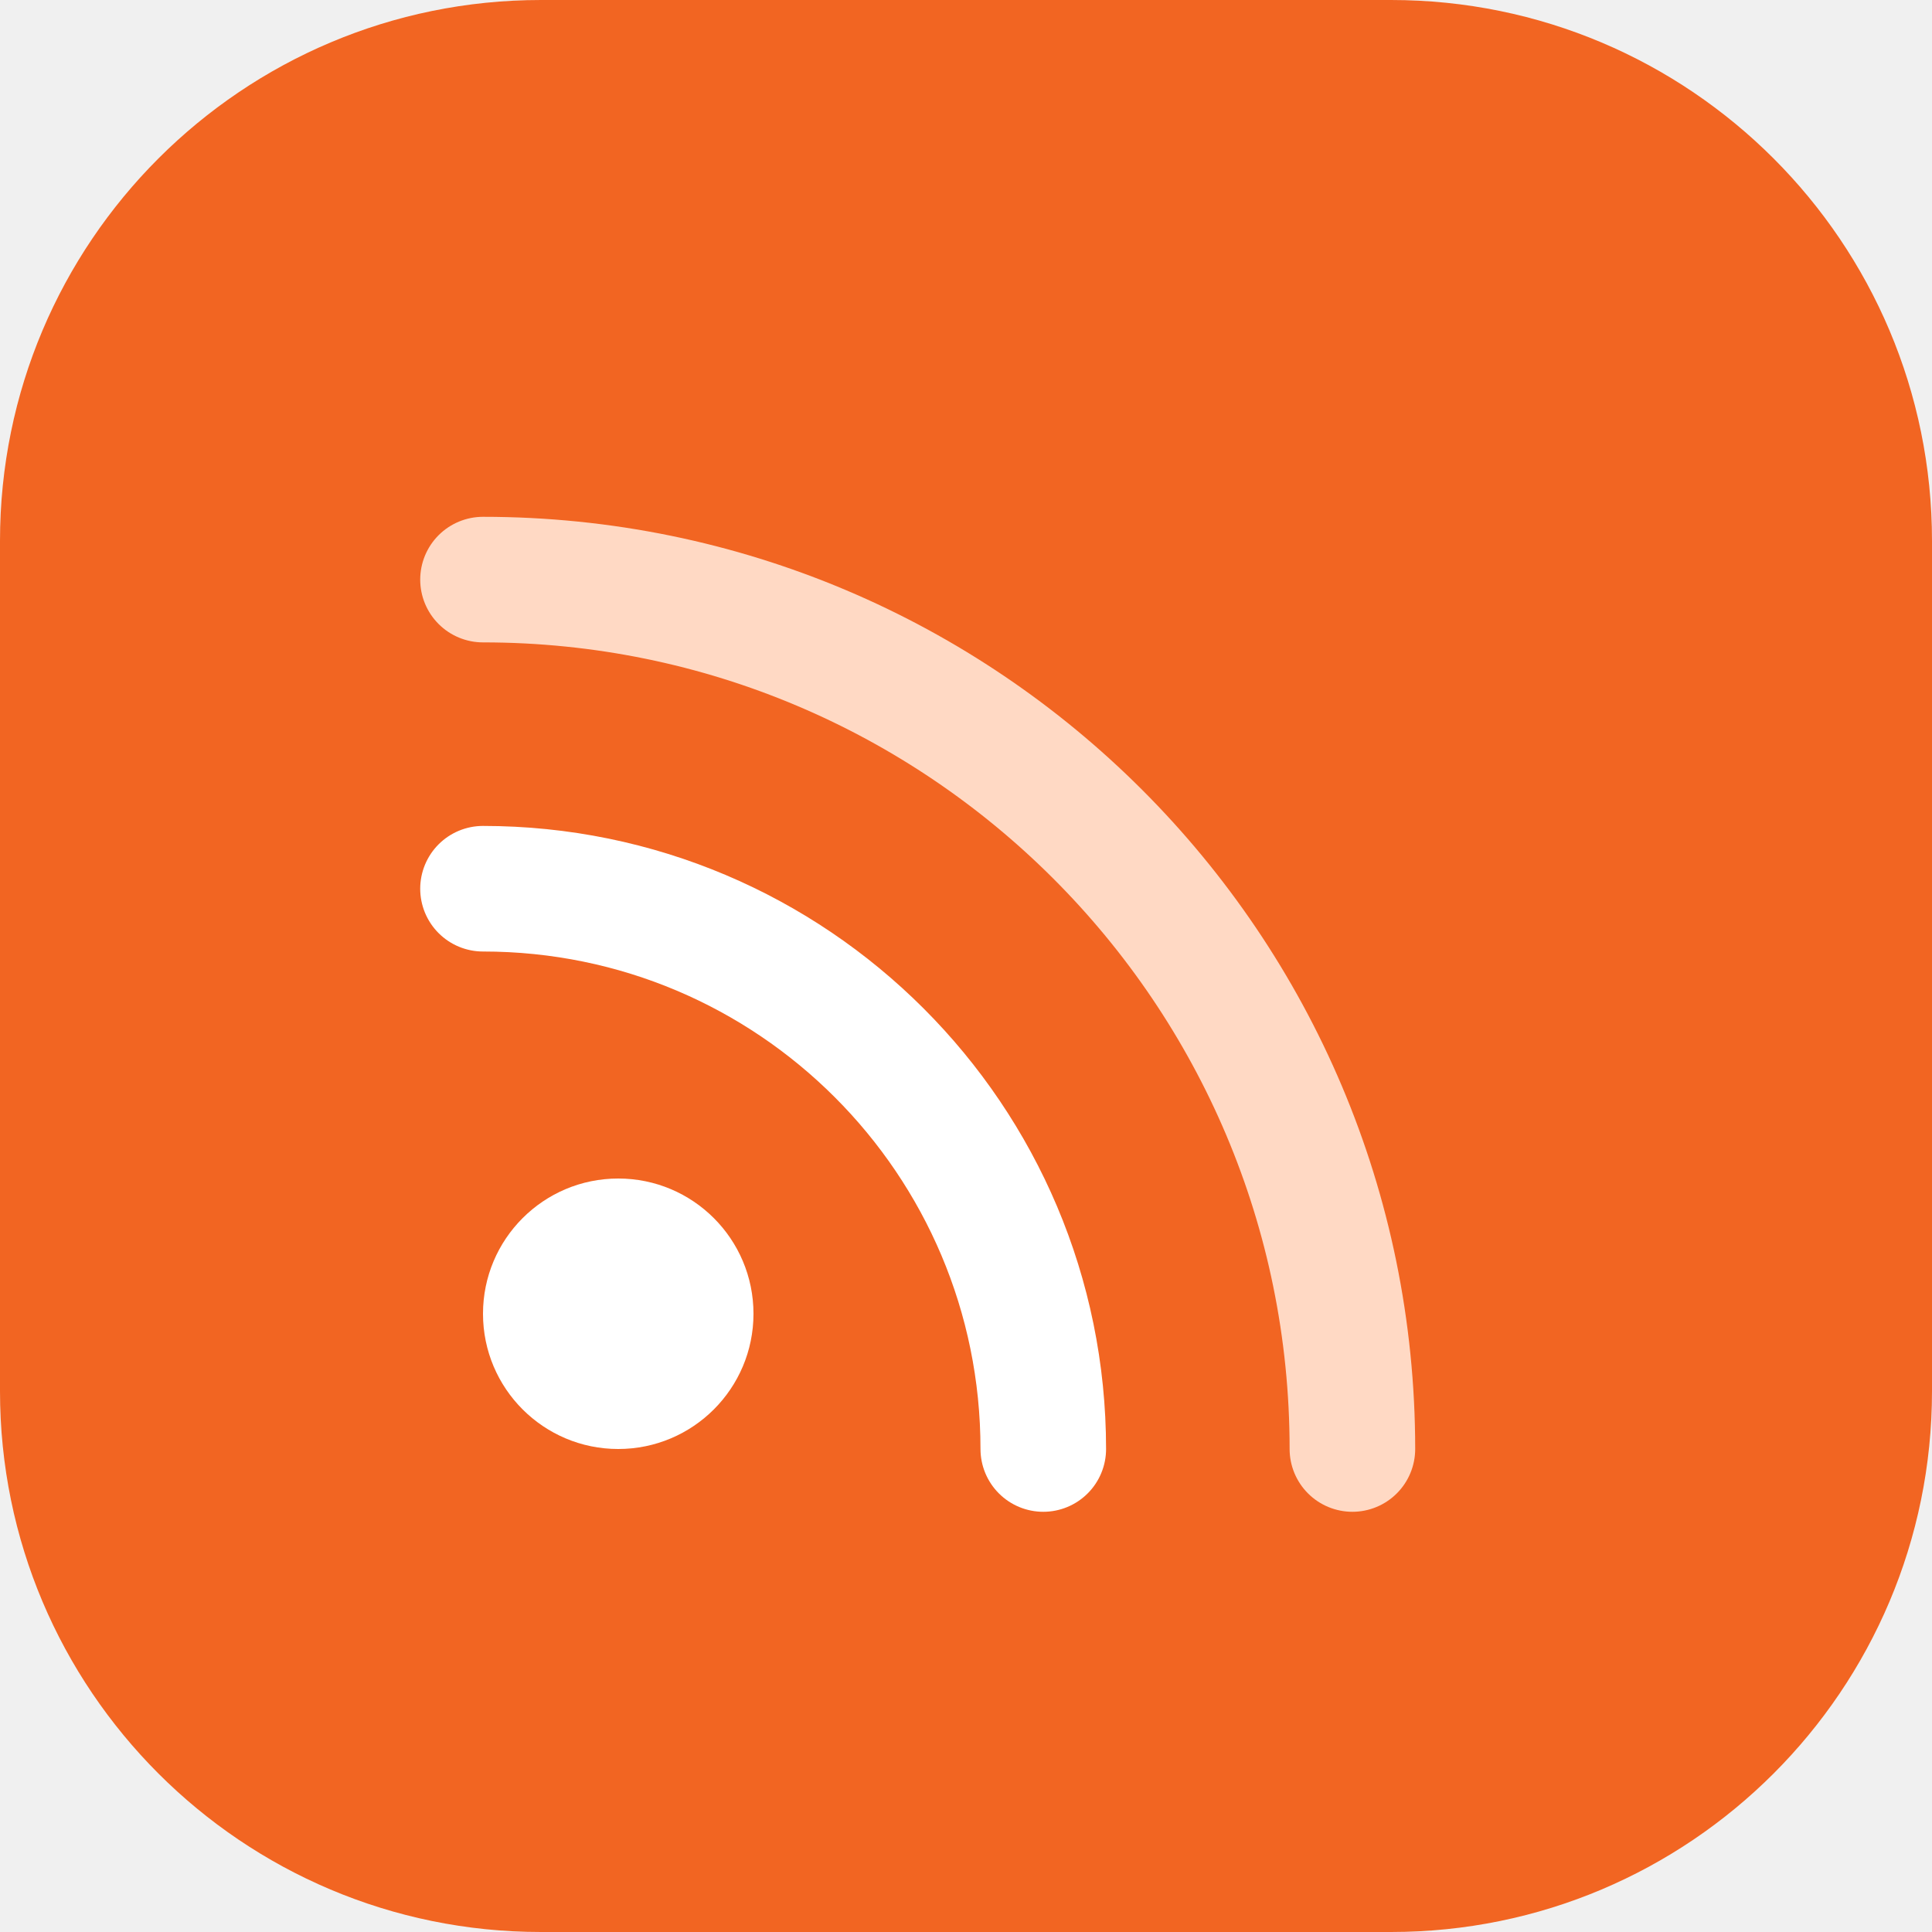
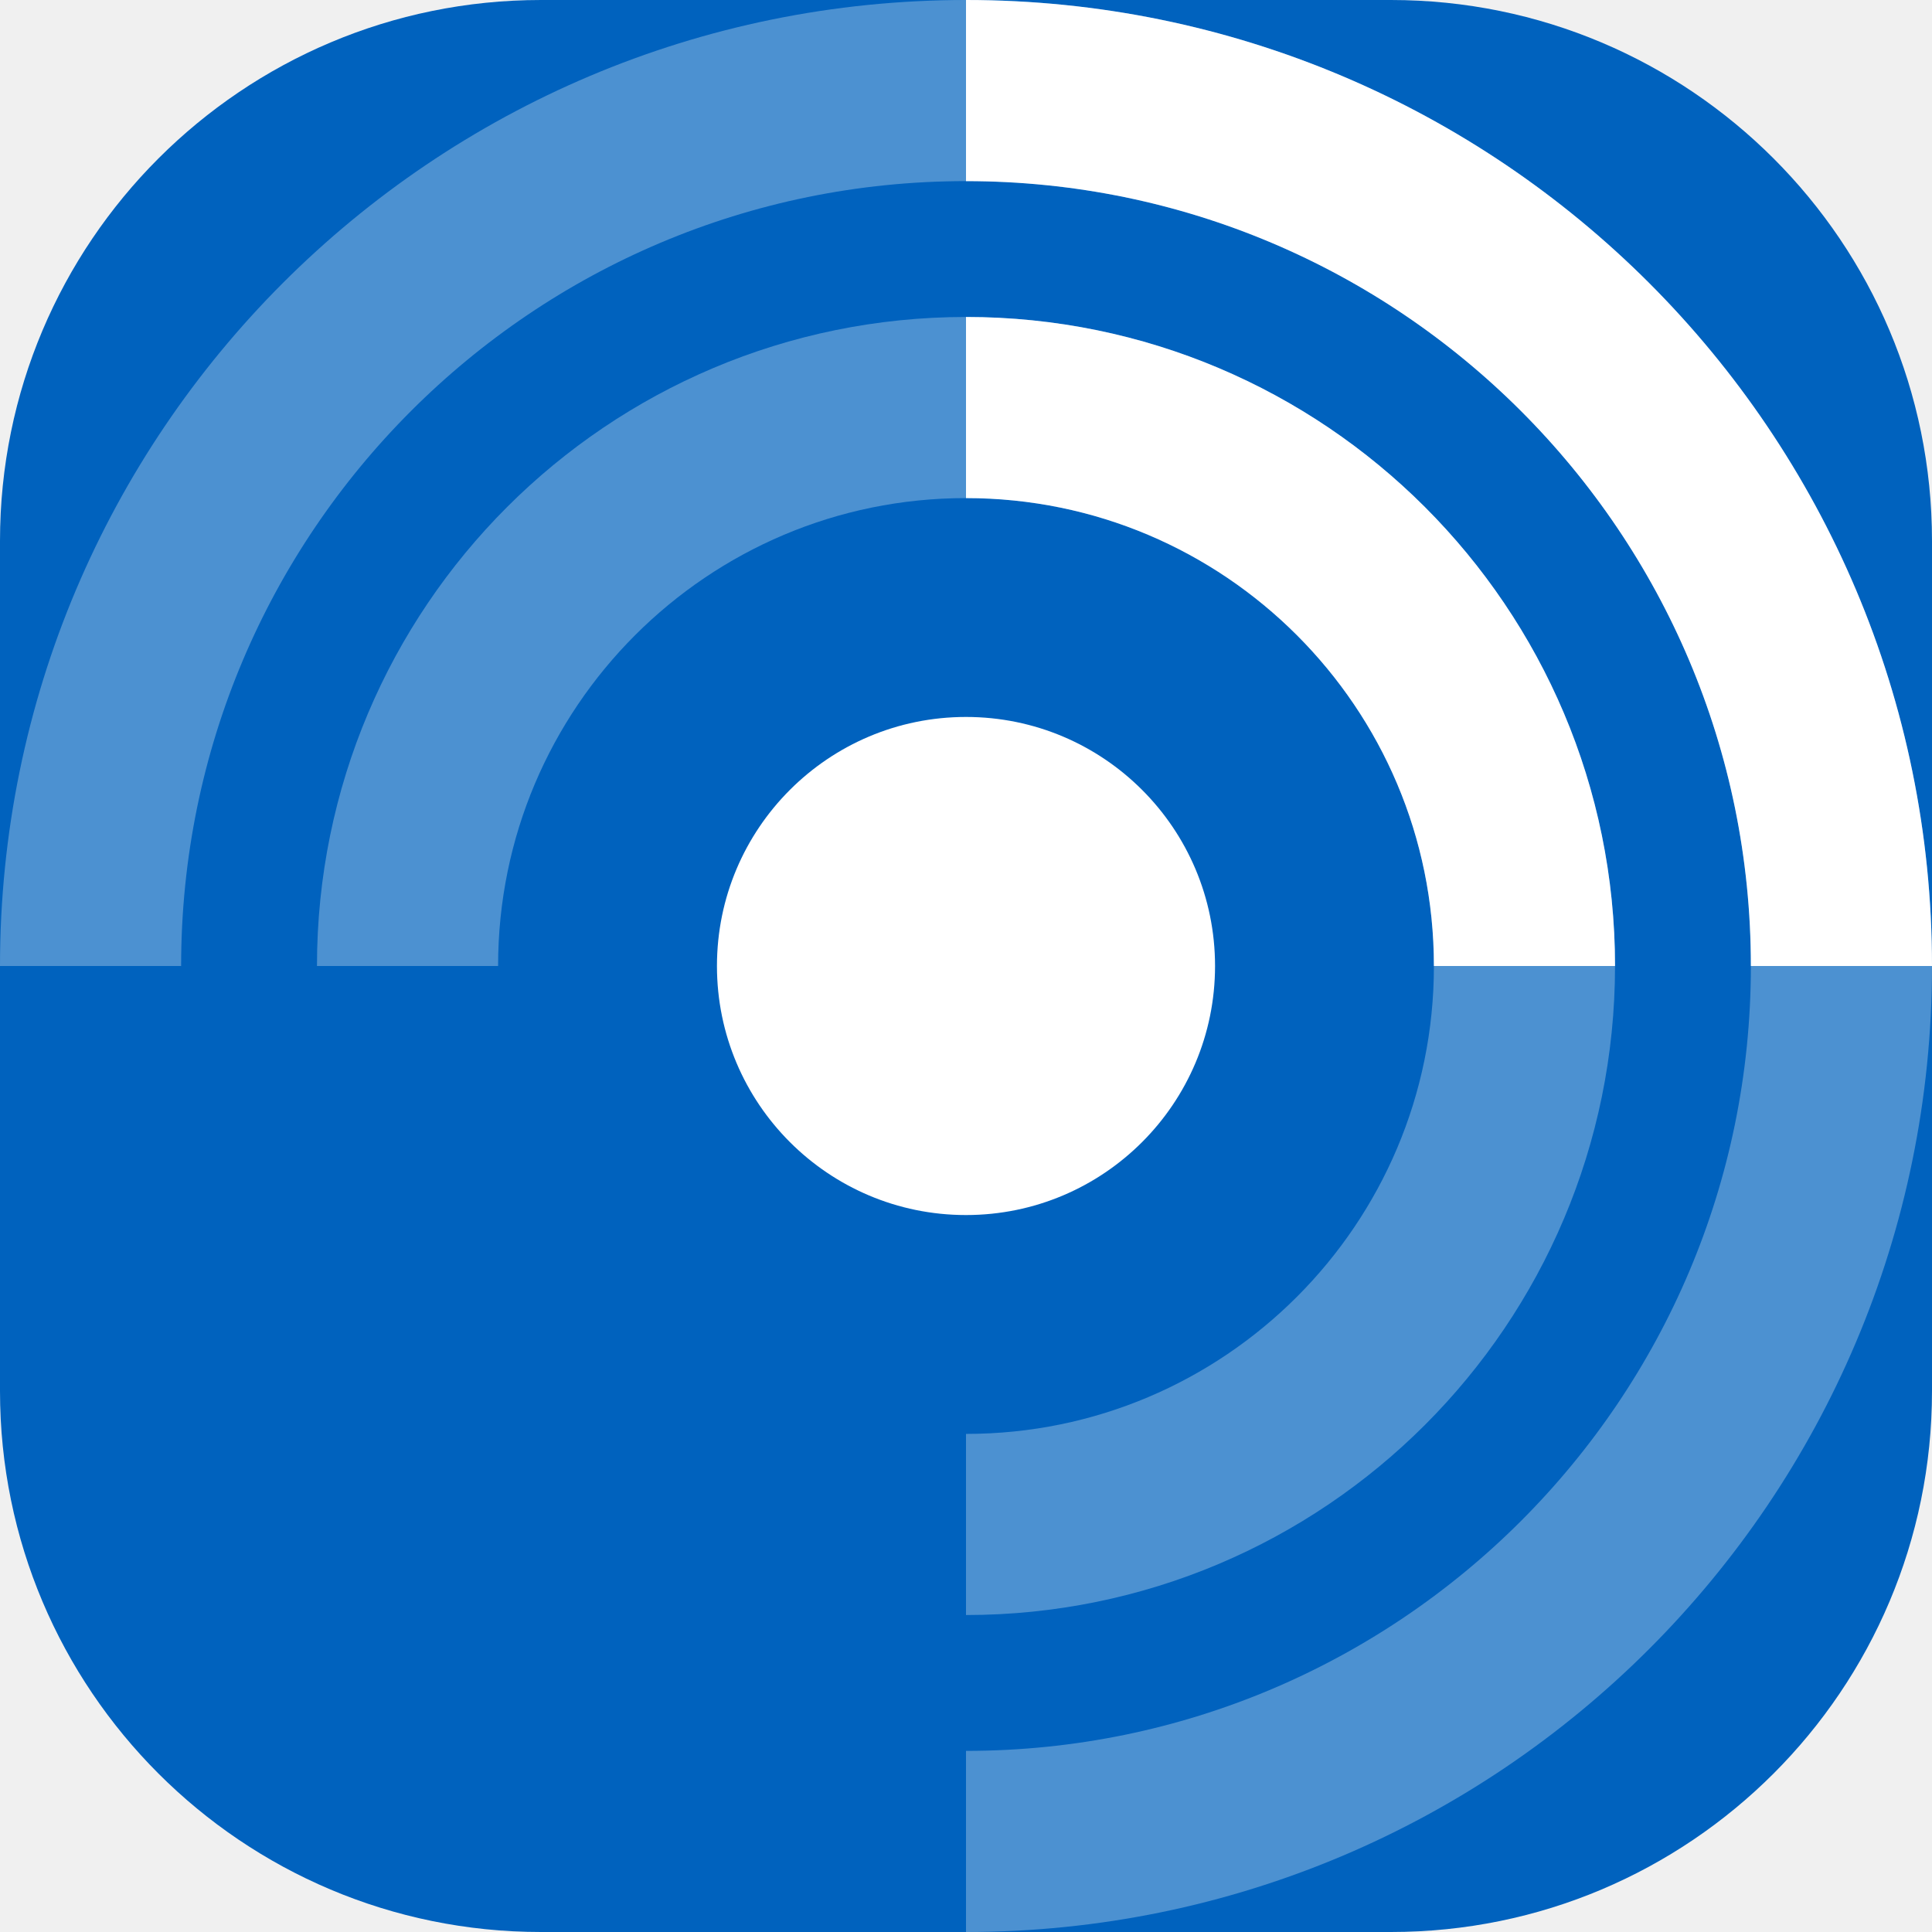
<svg xmlns="http://www.w3.org/2000/svg" width="100" height="100" viewBox="0 0 100 100">
-   <rect width="100" height="100" rx="28" fill="#F26522" />
-   <circle cx="32" cy="68" r="7" fill="#FFFFFF" />
-   <path d="M25 46 A29 29 0 0 1 54 75" fill="none" stroke="#FFFFFF" stroke-width="6.5" stroke-linecap="round" />
-   <path d="M25 30 A45 45 0 0 1 70 75" fill="none" stroke="#FFD9C4" stroke-width="6.5" stroke-linecap="round" />
+   <rect width="100" height="100" rx="28" fill="#0062BE" />
+   <g transform="scale(0.390625)">
+     <circle fill="#FFFFFF" cx="128" cy="128" r="33" />
+     <g fill="none" stroke="#FFFFFF" stroke-width="24">
+       <g stroke-opacity="0.3">
+         <path d="M12,128 A116,116 0 1,1 128,244" />
+         <path d="M54,128 A74,74 0 1,1 128,202" />
+       </g>
+       <path d="M128,12 A116,116 0 0,1 244,128" />
+       <path d="M128,54 A74,74 0 0,1 202,128" />
+     </g>
+   </g>
</svg>
